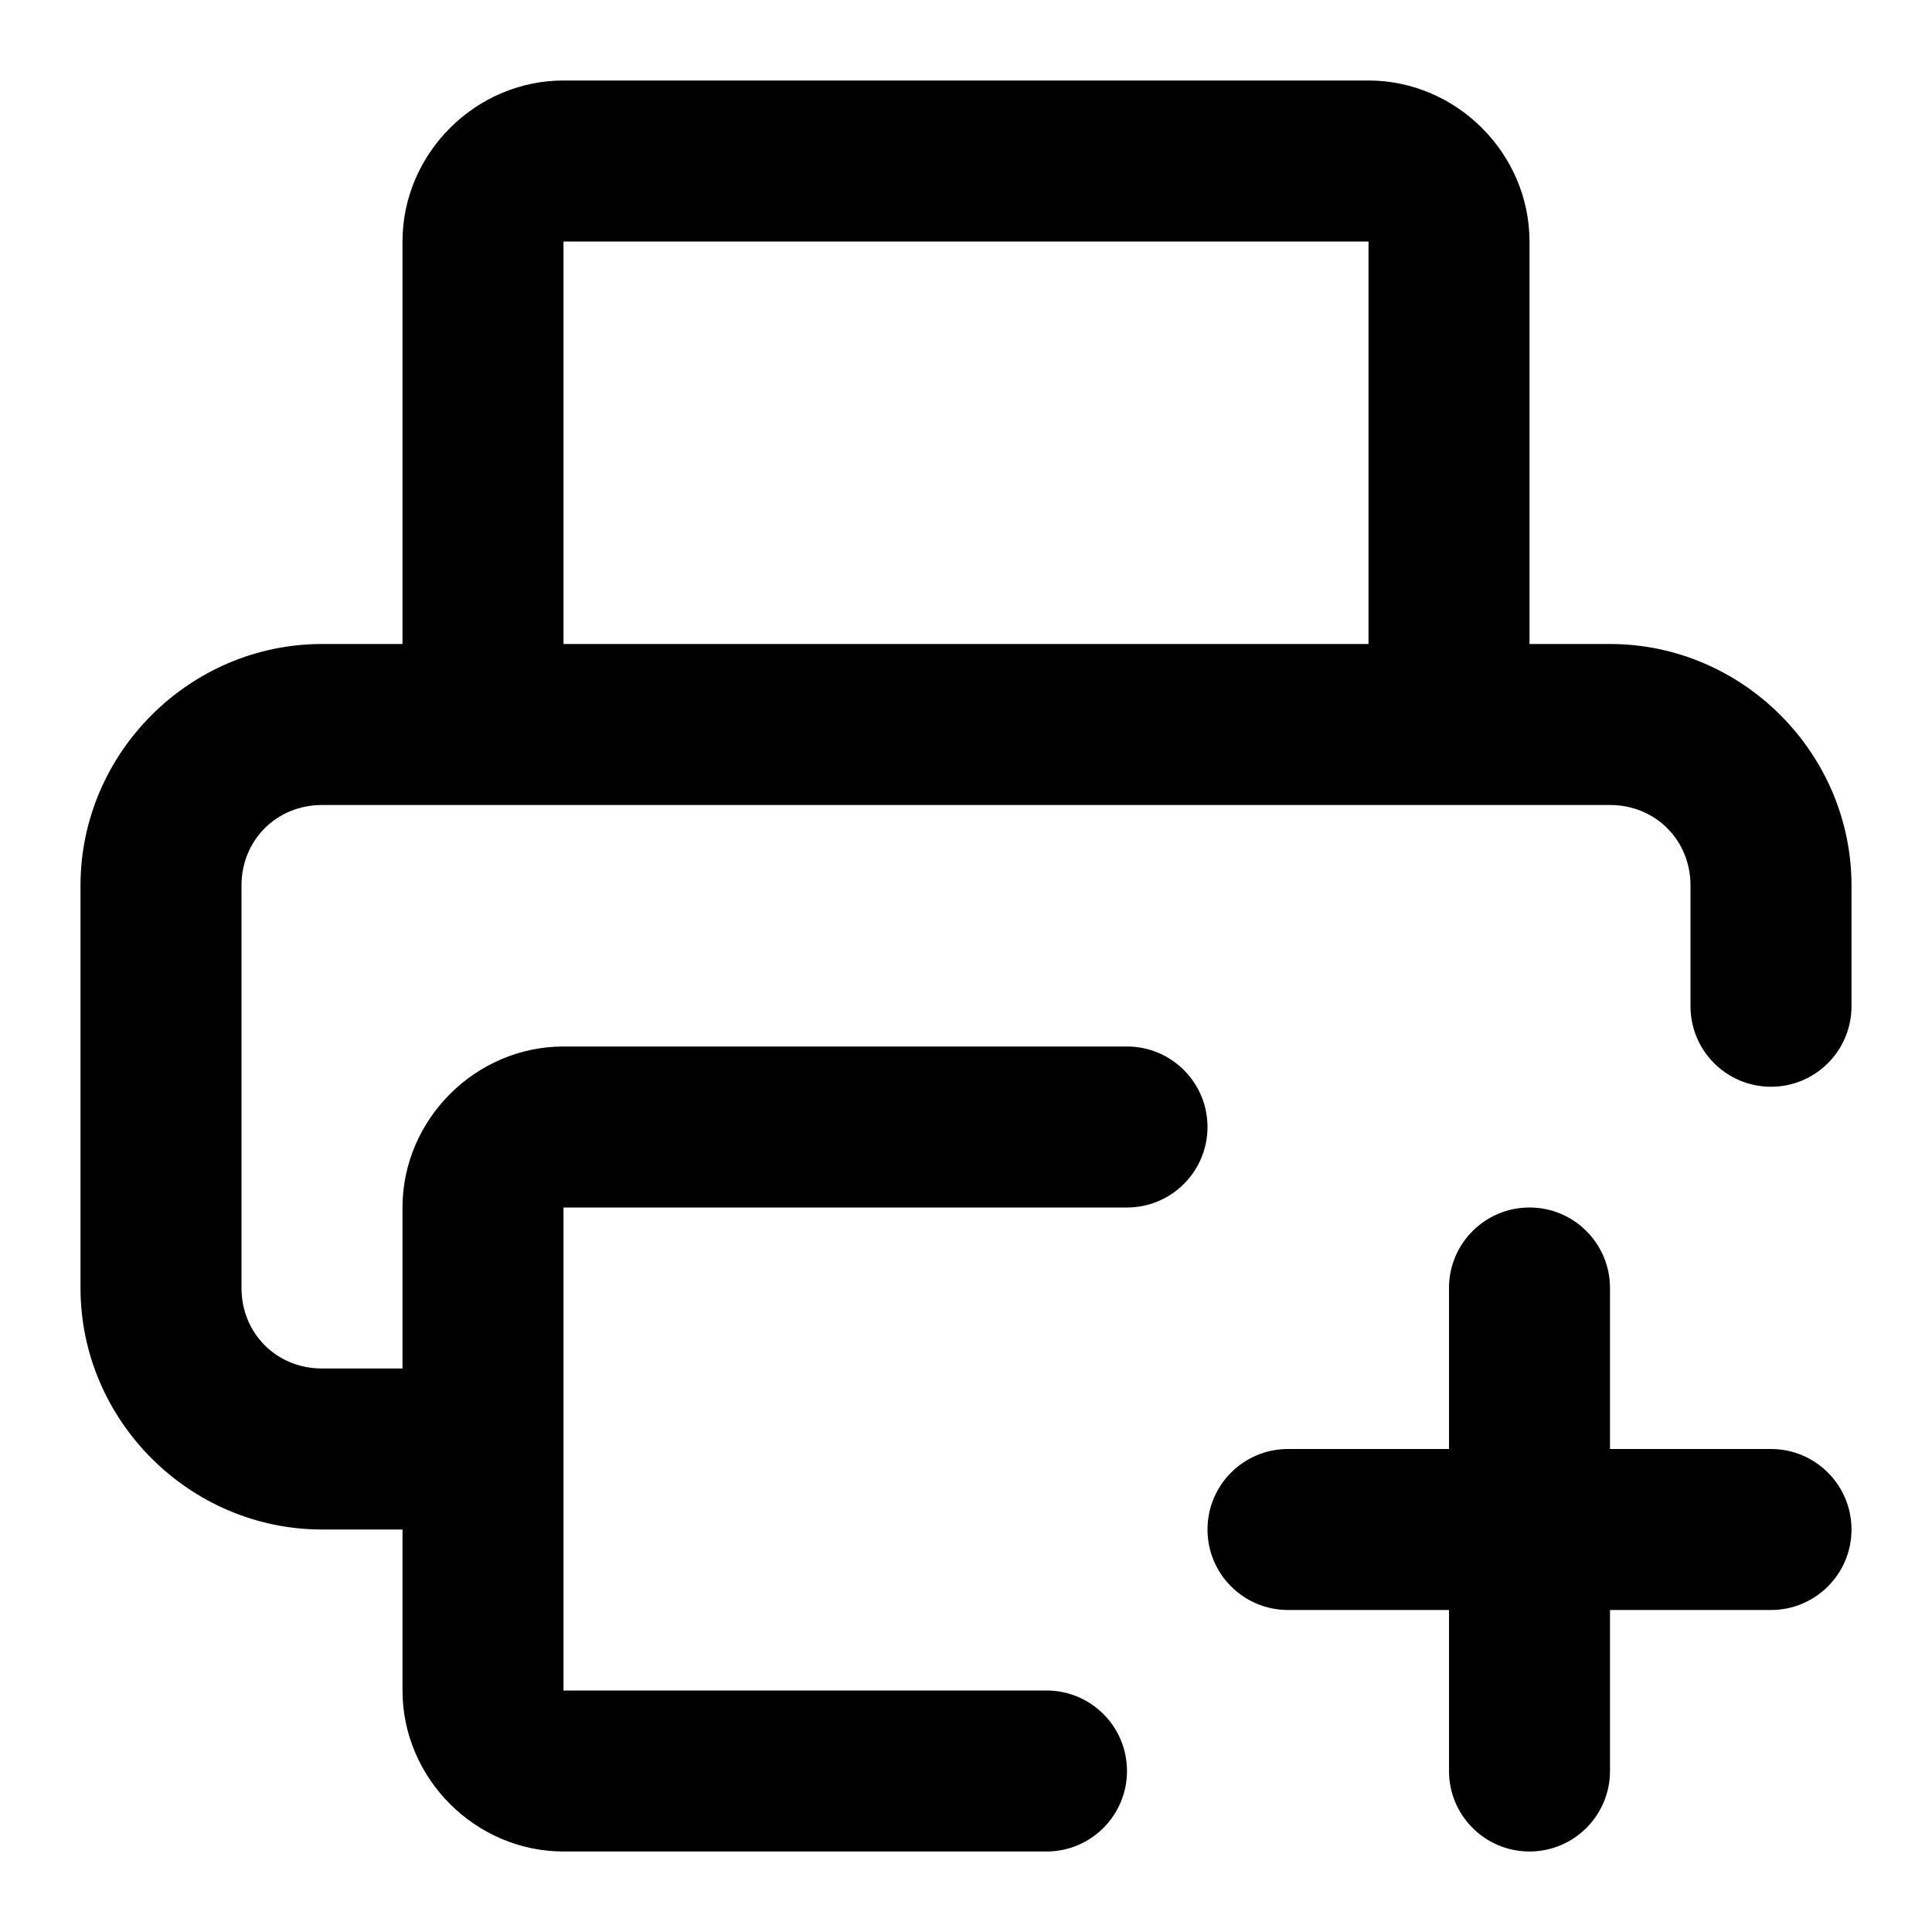
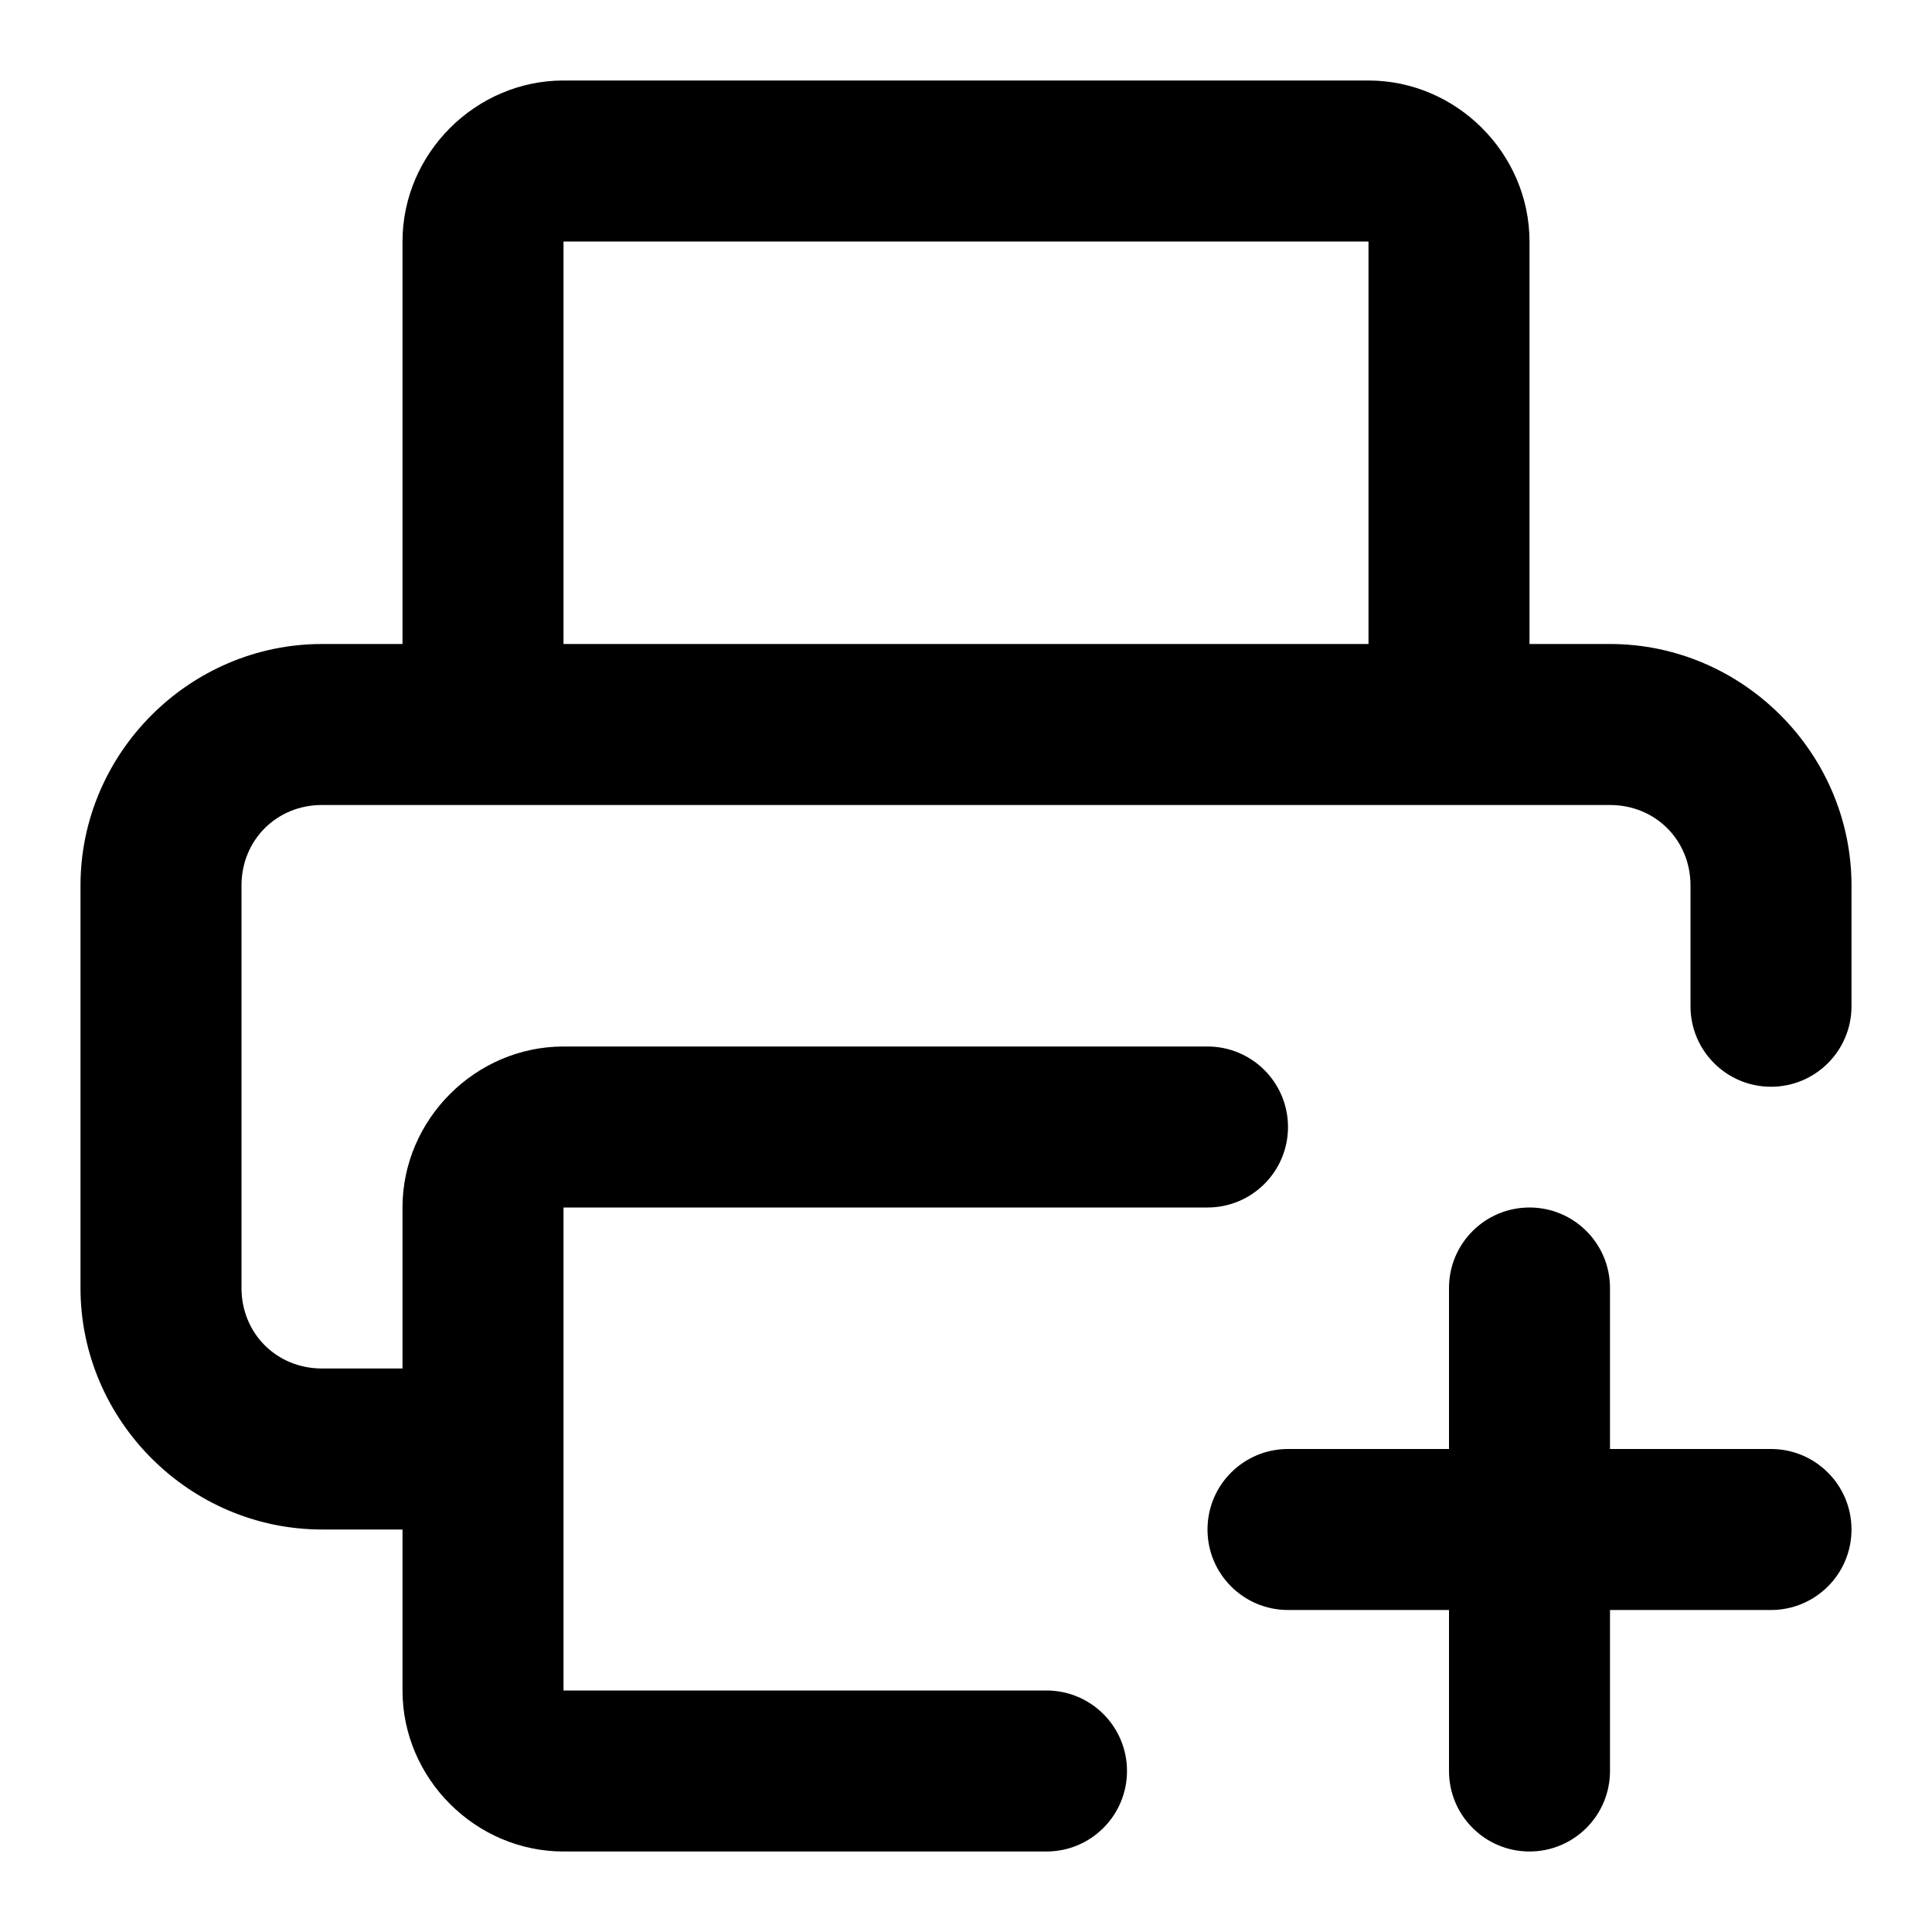
<svg xmlns="http://www.w3.org/2000/svg" fill="currentColor" version="1.1" viewBox="0 0 24 24">
-   <path d="m7 1c-1.093 0-2 .907-2 2v5h-1c-1.645 0-3 1.355-3 3v5c0 1.645 1.355 3 3 3h1v2c0 1.093.907 2 2 2h6a1 1 0 001-1 1 1 0 00-1-1h-6v-3-3h7a1 1 0 001-1 1 1 0 00-1-1h-7c-1.093 0-2 .907-2 2v2h-1c-.564 0-1-.436-1-1v-5c0-.564.436-1 1-1h16c.564 0 1 .436 1 1v1.5a1 1 0 001 1 1 1 0 001-1v-1.5c0-1.645-1.355-3-3-3h-1v-5c0-1.093-.907-2-2-2h-10zm0 2h10v5h-10v-5zm12 12a1 1 0 00-1 1v2h-2a1 1 0 00-1 1 1 1 0 001 1h2v2a1 1 0 001 1 1 1 0 001-1v-2h2a1 1 0 001-1 1 1 0 00-1-1h-2v-2a1 1 0 00-1-1z" />
+   <path d="m7 1c-1.093 0-2 .907-2 2v5h-1c-1.645 0-3 1.355-3 3v5c0 1.645 1.355 3 3 3h1v2c0 1.093.907 2 2 2h6a1 1 0 001-1 1 1 0 00-1-1h-6v-3-3h8a1 1 0 001-1 1 1 0 00-1-1h-8c-1.093 0-2 .907-2 2v2h-1c-.564 0-1-.436-1-1v-5c0-.564.436-1 1-1h16c.564 0 1 .436 1 1v1.5a1 1 0 001 1 1 1 0 001-1v-1.5c0-1.645-1.355-3-3-3h-1v-5c0-1.093-.907-2-2-2h-10zm0 2h10v5h-10v-5zm12 12a1 1 0 00-1 1v2h-2a1 1 0 00-1 1 1 1 0 001 1h2v2a1 1 0 001 1 1 1 0 001-1v-2h2a1 1 0 001-1 1 1 0 00-1-1h-2v-2a1 1 0 00-1-1z" />
</svg>
